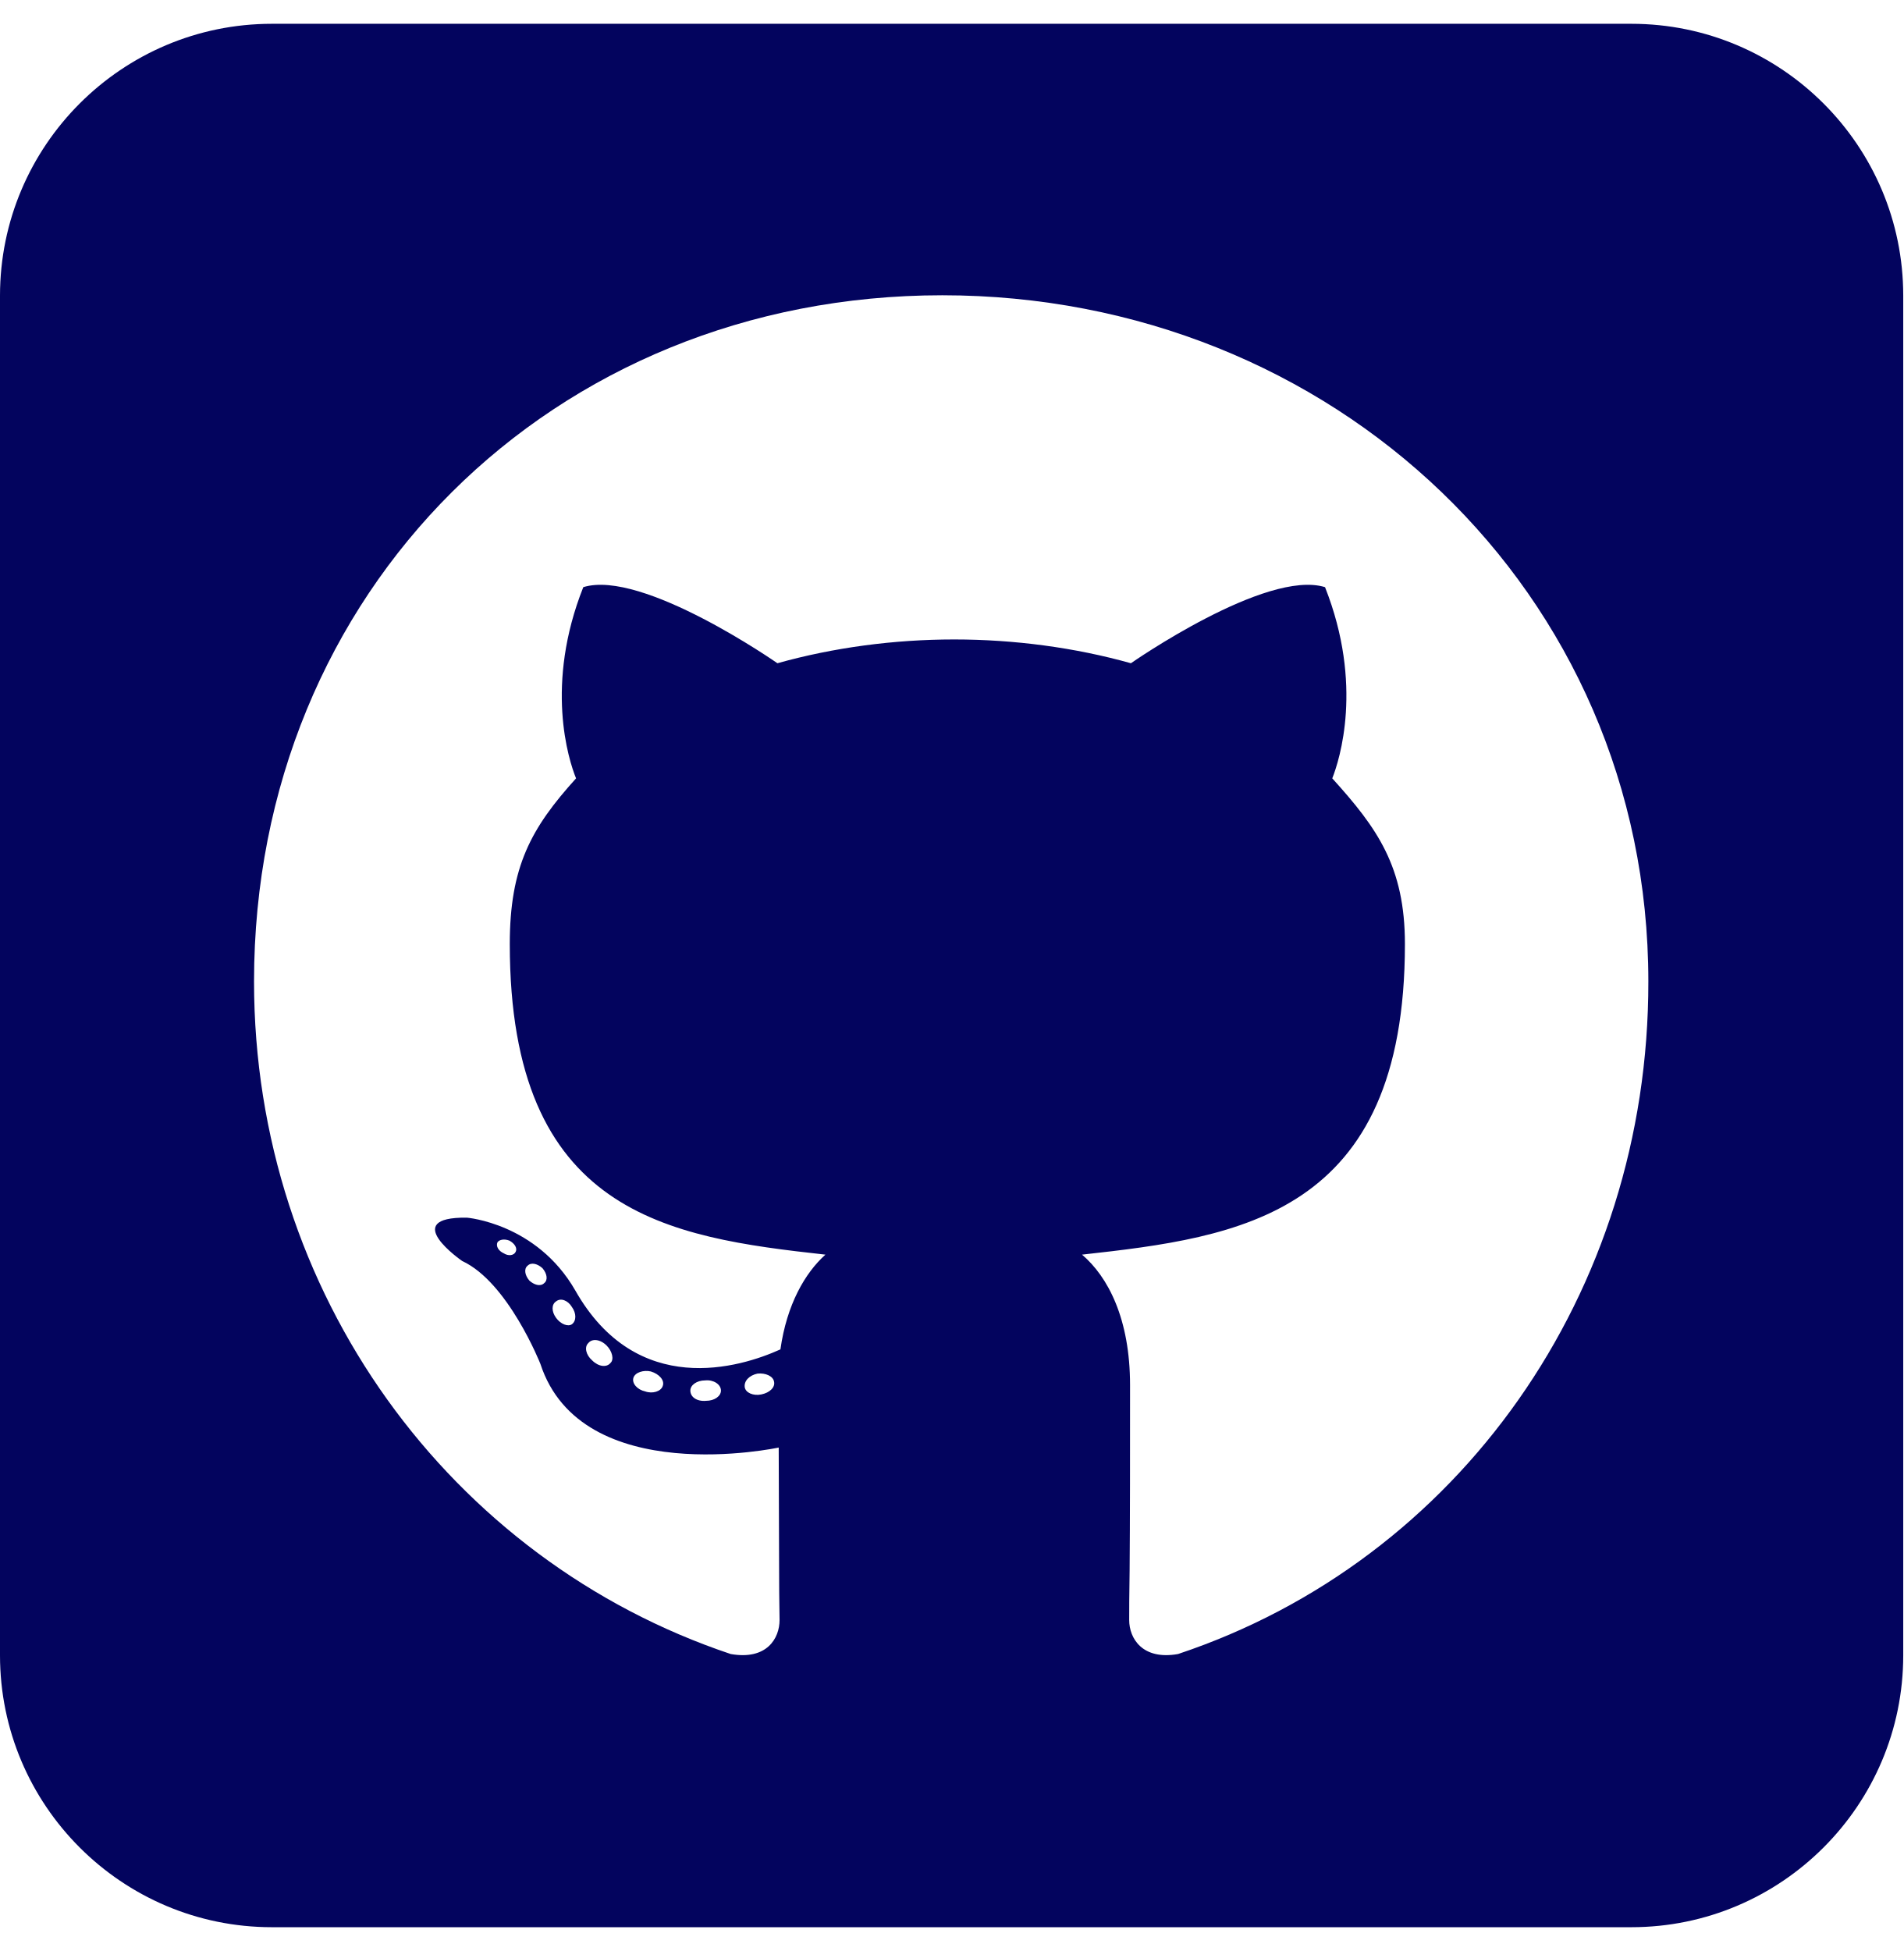
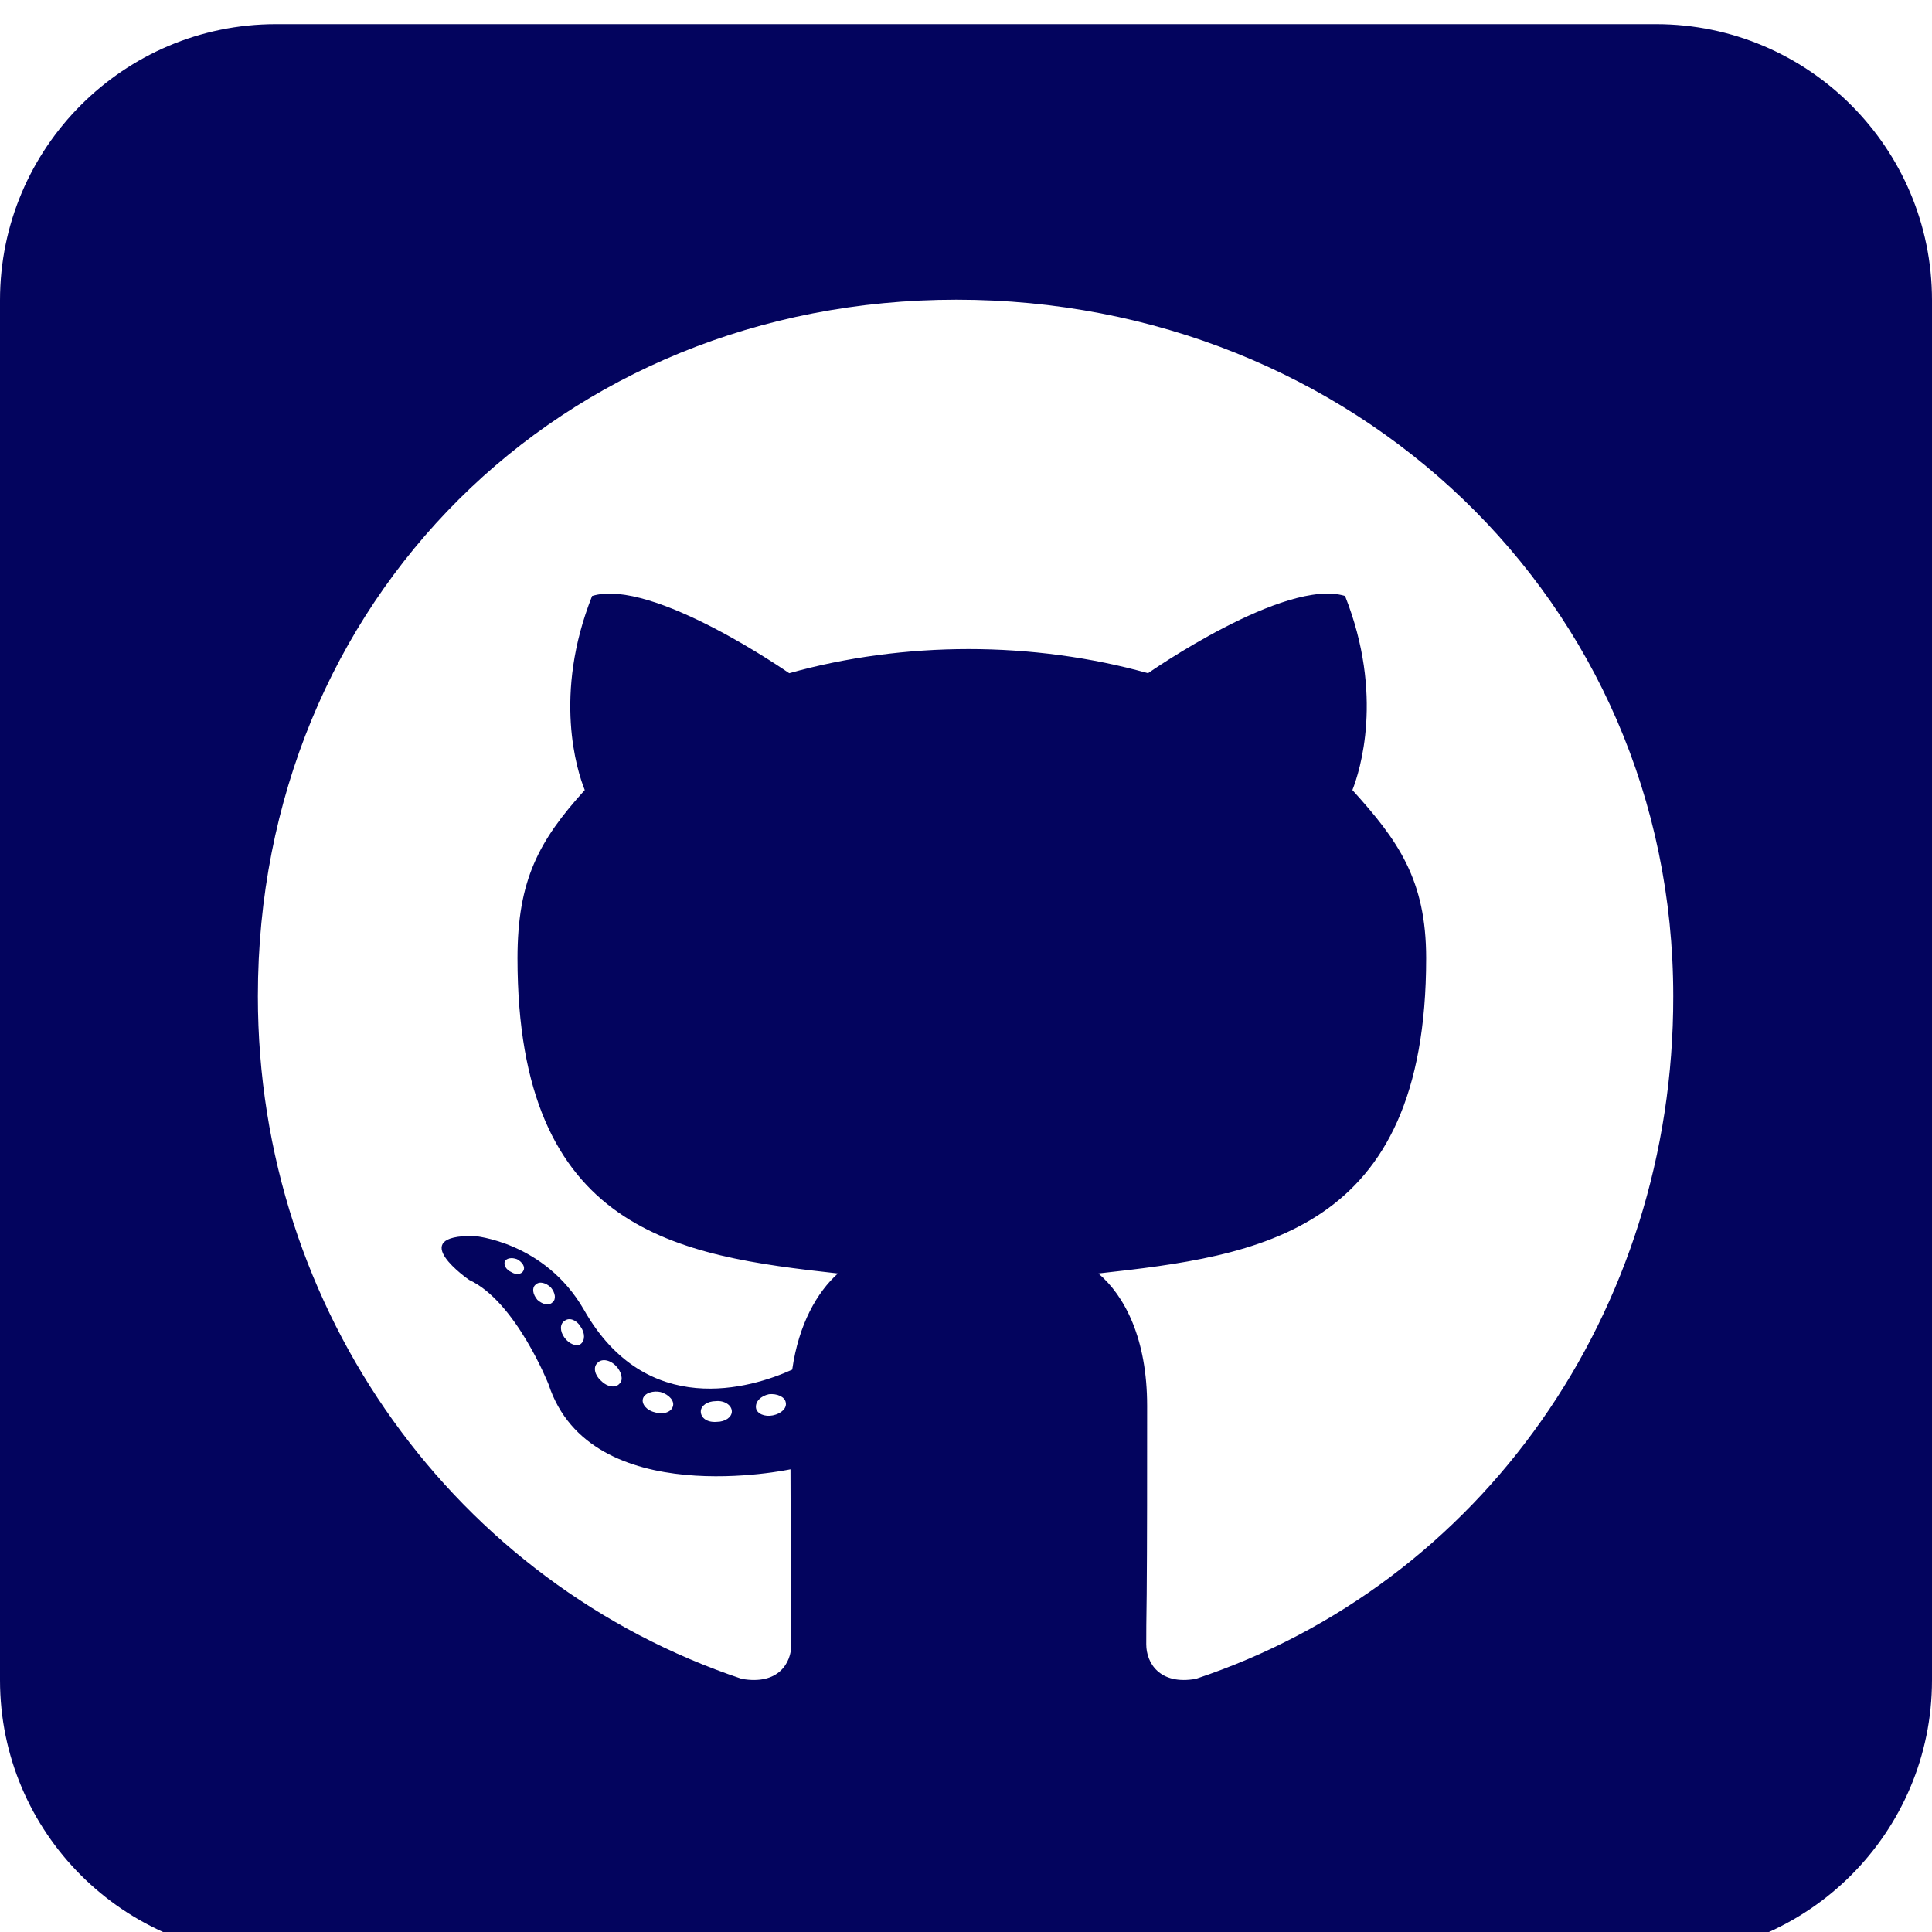
- <svg xmlns="http://www.w3.org/2000/svg" width="40" height="41" viewBox="0 0 40 41" fill="none">
+ <svg xmlns="http://www.w3.org/2000/svg" width="40" height="40" viewBox="0 0 40 40" fill="none">
  <path d="M40 6.214C40 3.062 37.438 0.5 34.286 0.5H5.714C2.562 0.5 0 3.062 0 6.214V34.786C0 37.938 2.562 40.5 5.714 40.5H34.286C37.438 40.5 40 37.938 40 34.786V6.214ZM23.732 34.045C23.732 33.884 23.732 33.509 23.741 33.009C23.75 31.991 23.75 30.438 23.75 29.107C23.75 27.714 23.286 26.83 22.741 26.366C26.045 26 29.527 25.545 29.527 19.839C29.527 18.214 28.946 17.402 28 16.357C28.152 15.973 28.661 14.393 27.848 12.339C26.607 11.955 23.768 13.938 23.768 13.938C22.589 13.607 21.312 13.438 20.054 13.438C18.795 13.438 17.518 13.607 16.339 13.938C16.339 13.938 13.5 11.955 12.259 12.339C11.446 14.384 11.946 15.964 12.107 16.357C11.161 17.402 10.714 18.214 10.714 19.839C10.714 25.518 14.045 26 17.348 26.366C16.92 26.75 16.536 27.411 16.402 28.357C15.554 28.741 13.384 29.402 12.089 27.116C11.277 25.705 9.812 25.589 9.812 25.589C8.366 25.571 9.714 26.5 9.714 26.5C10.679 26.946 11.357 28.661 11.357 28.661C12.223 31.312 16.366 30.42 16.366 30.42C16.366 31.223 16.375 32.357 16.375 33.152C16.375 33.58 16.384 33.92 16.384 34.045C16.384 34.429 16.116 34.893 15.357 34.759C9.464 32.786 5.339 27.179 5.339 20.625C5.339 12.429 11.607 6.205 19.804 6.205C28 6.205 34.643 12.429 34.643 20.625C34.652 27.179 30.652 32.795 24.759 34.759C24.009 34.893 23.732 34.429 23.732 34.045ZM15.652 29.152C15.634 29.018 15.75 28.902 15.92 28.866C16.089 28.848 16.25 28.92 16.268 29.036C16.295 29.152 16.179 29.268 16 29.304C15.83 29.339 15.67 29.268 15.652 29.152ZM14.839 29.438C14.643 29.455 14.509 29.357 14.509 29.223C14.509 29.107 14.643 29.009 14.821 29.009C14.991 28.991 15.152 29.089 15.152 29.223C15.152 29.339 15.018 29.438 14.839 29.438ZM13.562 29.241C13.393 29.205 13.277 29.071 13.312 28.955C13.348 28.839 13.527 28.786 13.679 28.821C13.857 28.875 13.973 29.009 13.929 29.125C13.893 29.241 13.714 29.295 13.562 29.241ZM12.446 28.589C12.312 28.473 12.277 28.304 12.366 28.223C12.446 28.125 12.616 28.143 12.75 28.277C12.866 28.393 12.911 28.571 12.83 28.643C12.75 28.741 12.58 28.723 12.446 28.589ZM11.688 27.696C11.589 27.562 11.589 27.411 11.688 27.348C11.786 27.268 11.938 27.33 12.018 27.464C12.116 27.598 12.116 27.759 12.018 27.83C11.938 27.884 11.786 27.83 11.688 27.696ZM11.125 26.911C11.027 26.795 11.009 26.661 11.089 26.598C11.17 26.518 11.304 26.562 11.402 26.652C11.5 26.768 11.518 26.902 11.438 26.964C11.357 27.045 11.223 27 11.125 26.911ZM10.589 26.339C10.473 26.286 10.42 26.188 10.455 26.107C10.491 26.054 10.589 26.027 10.705 26.071C10.821 26.134 10.875 26.232 10.839 26.304C10.804 26.384 10.688 26.402 10.589 26.339Z" fill="#03045E" />
</svg>
